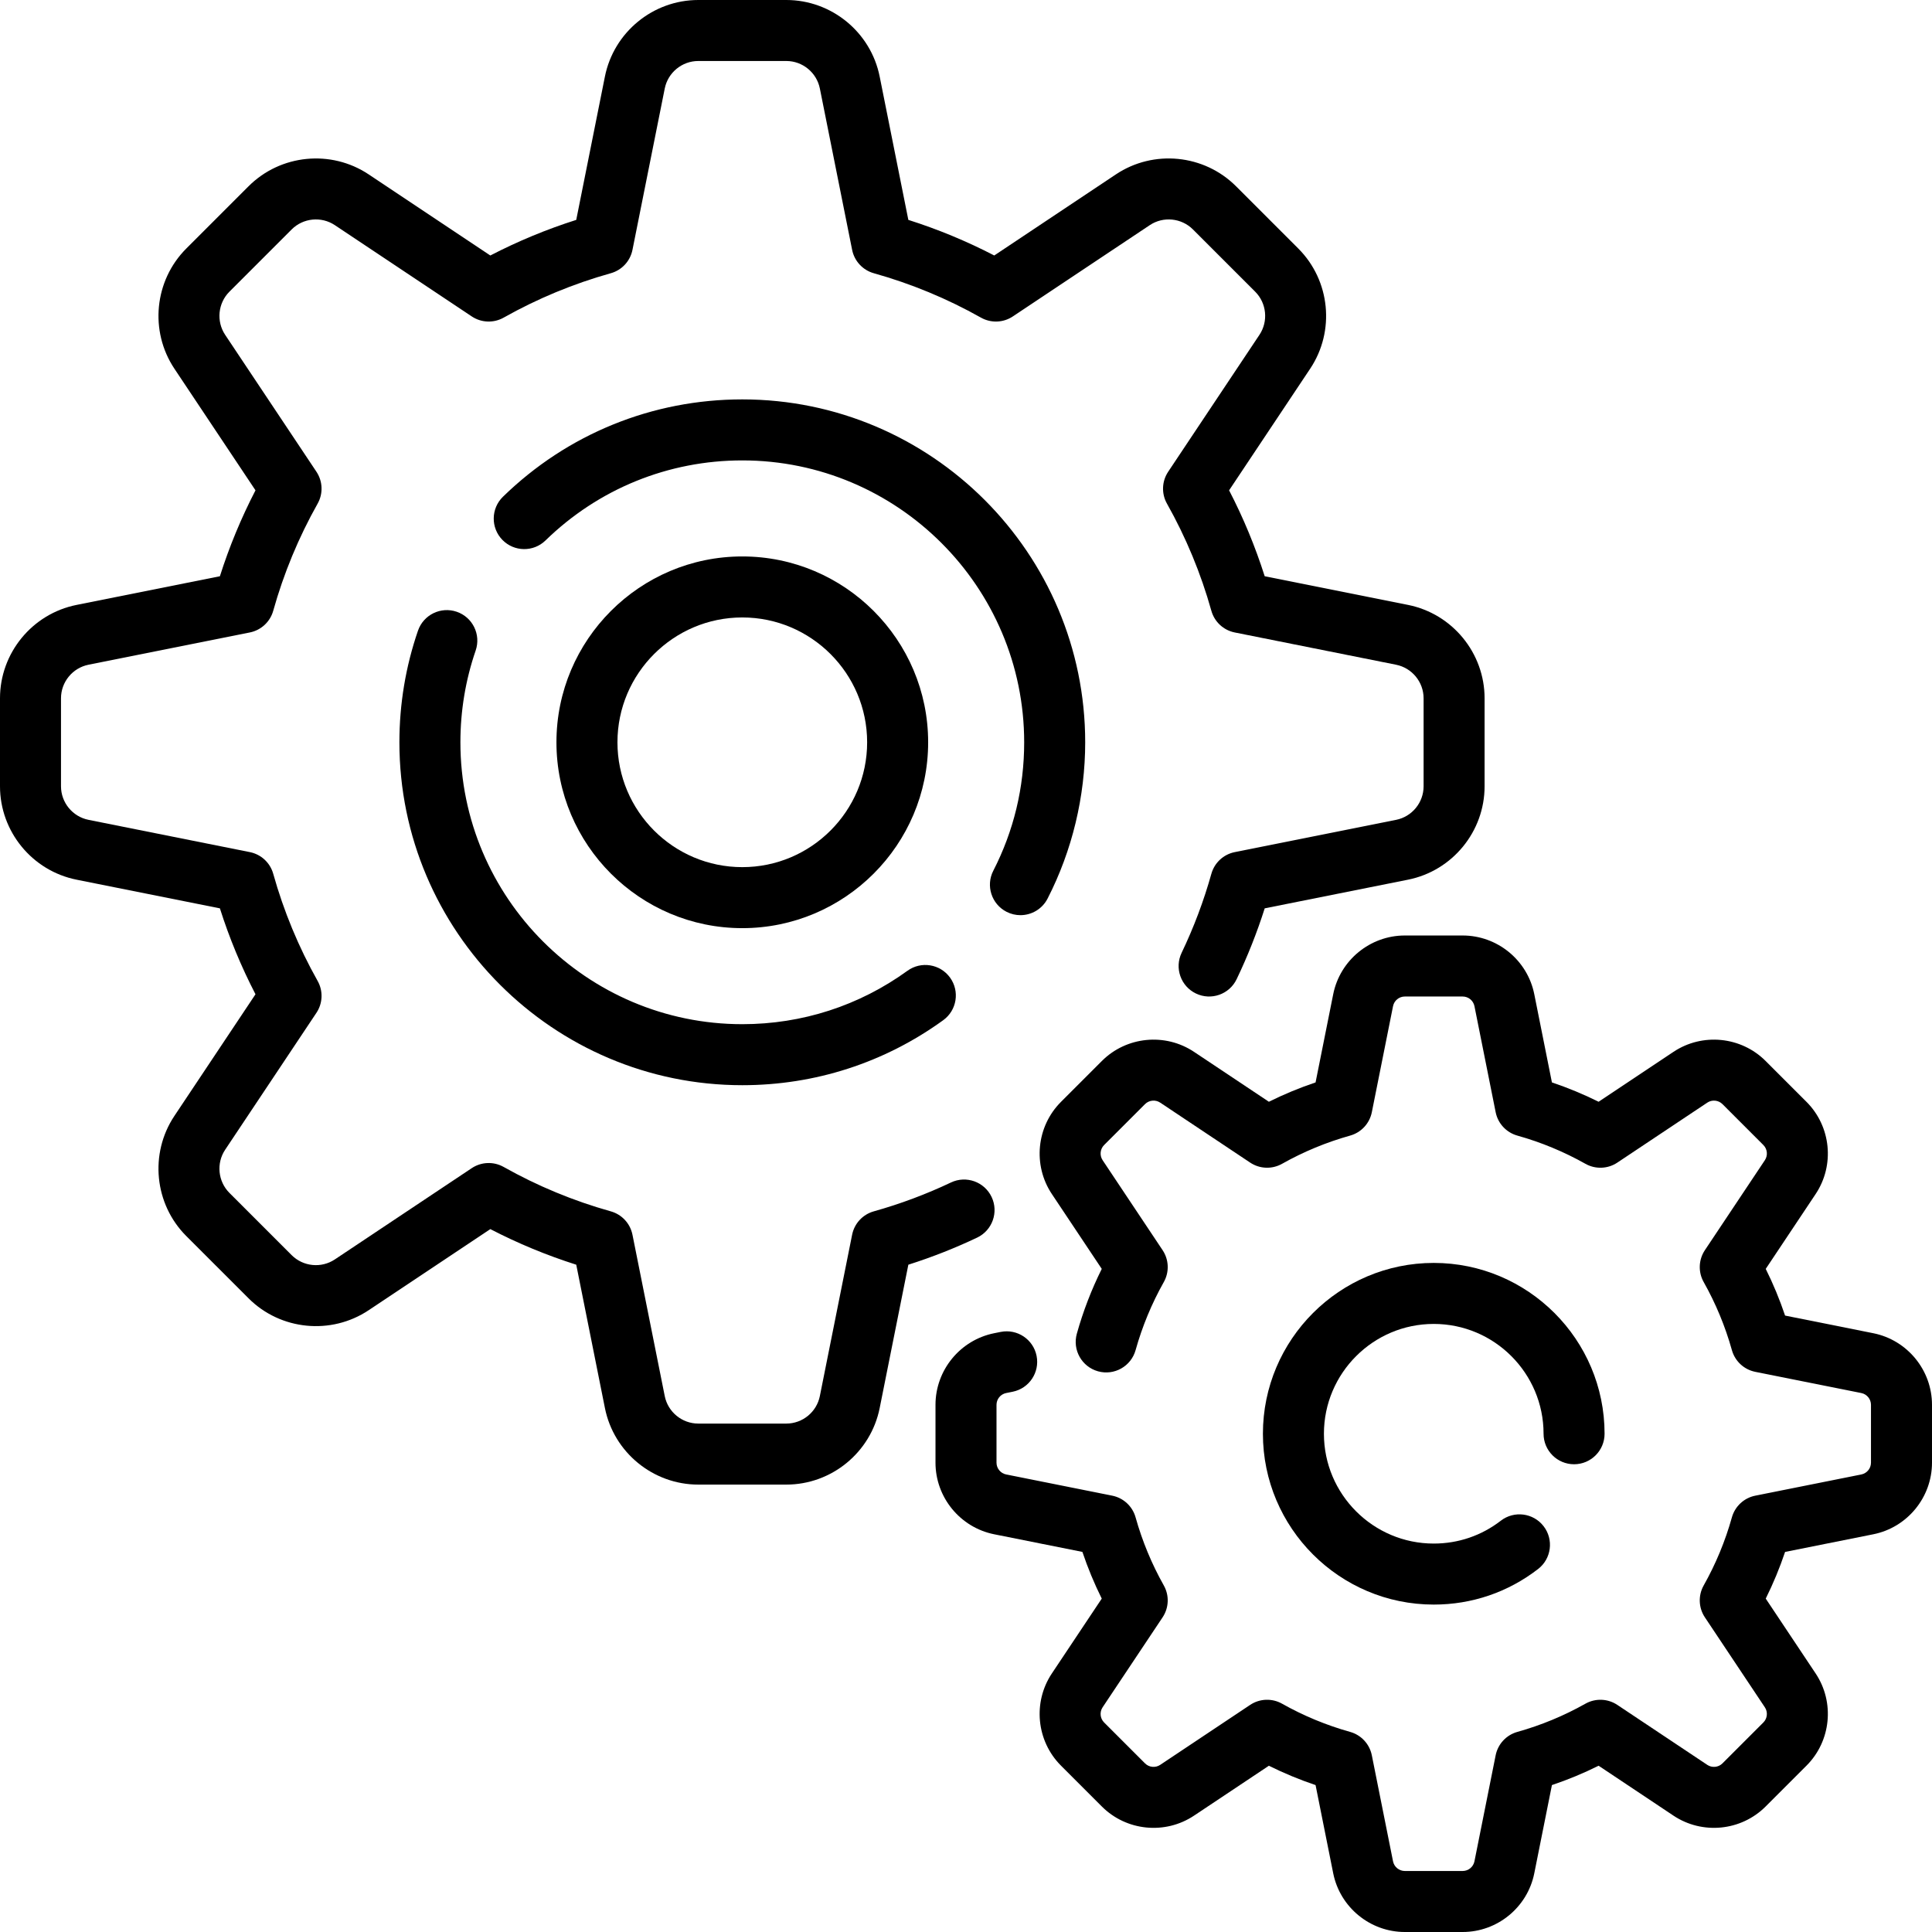
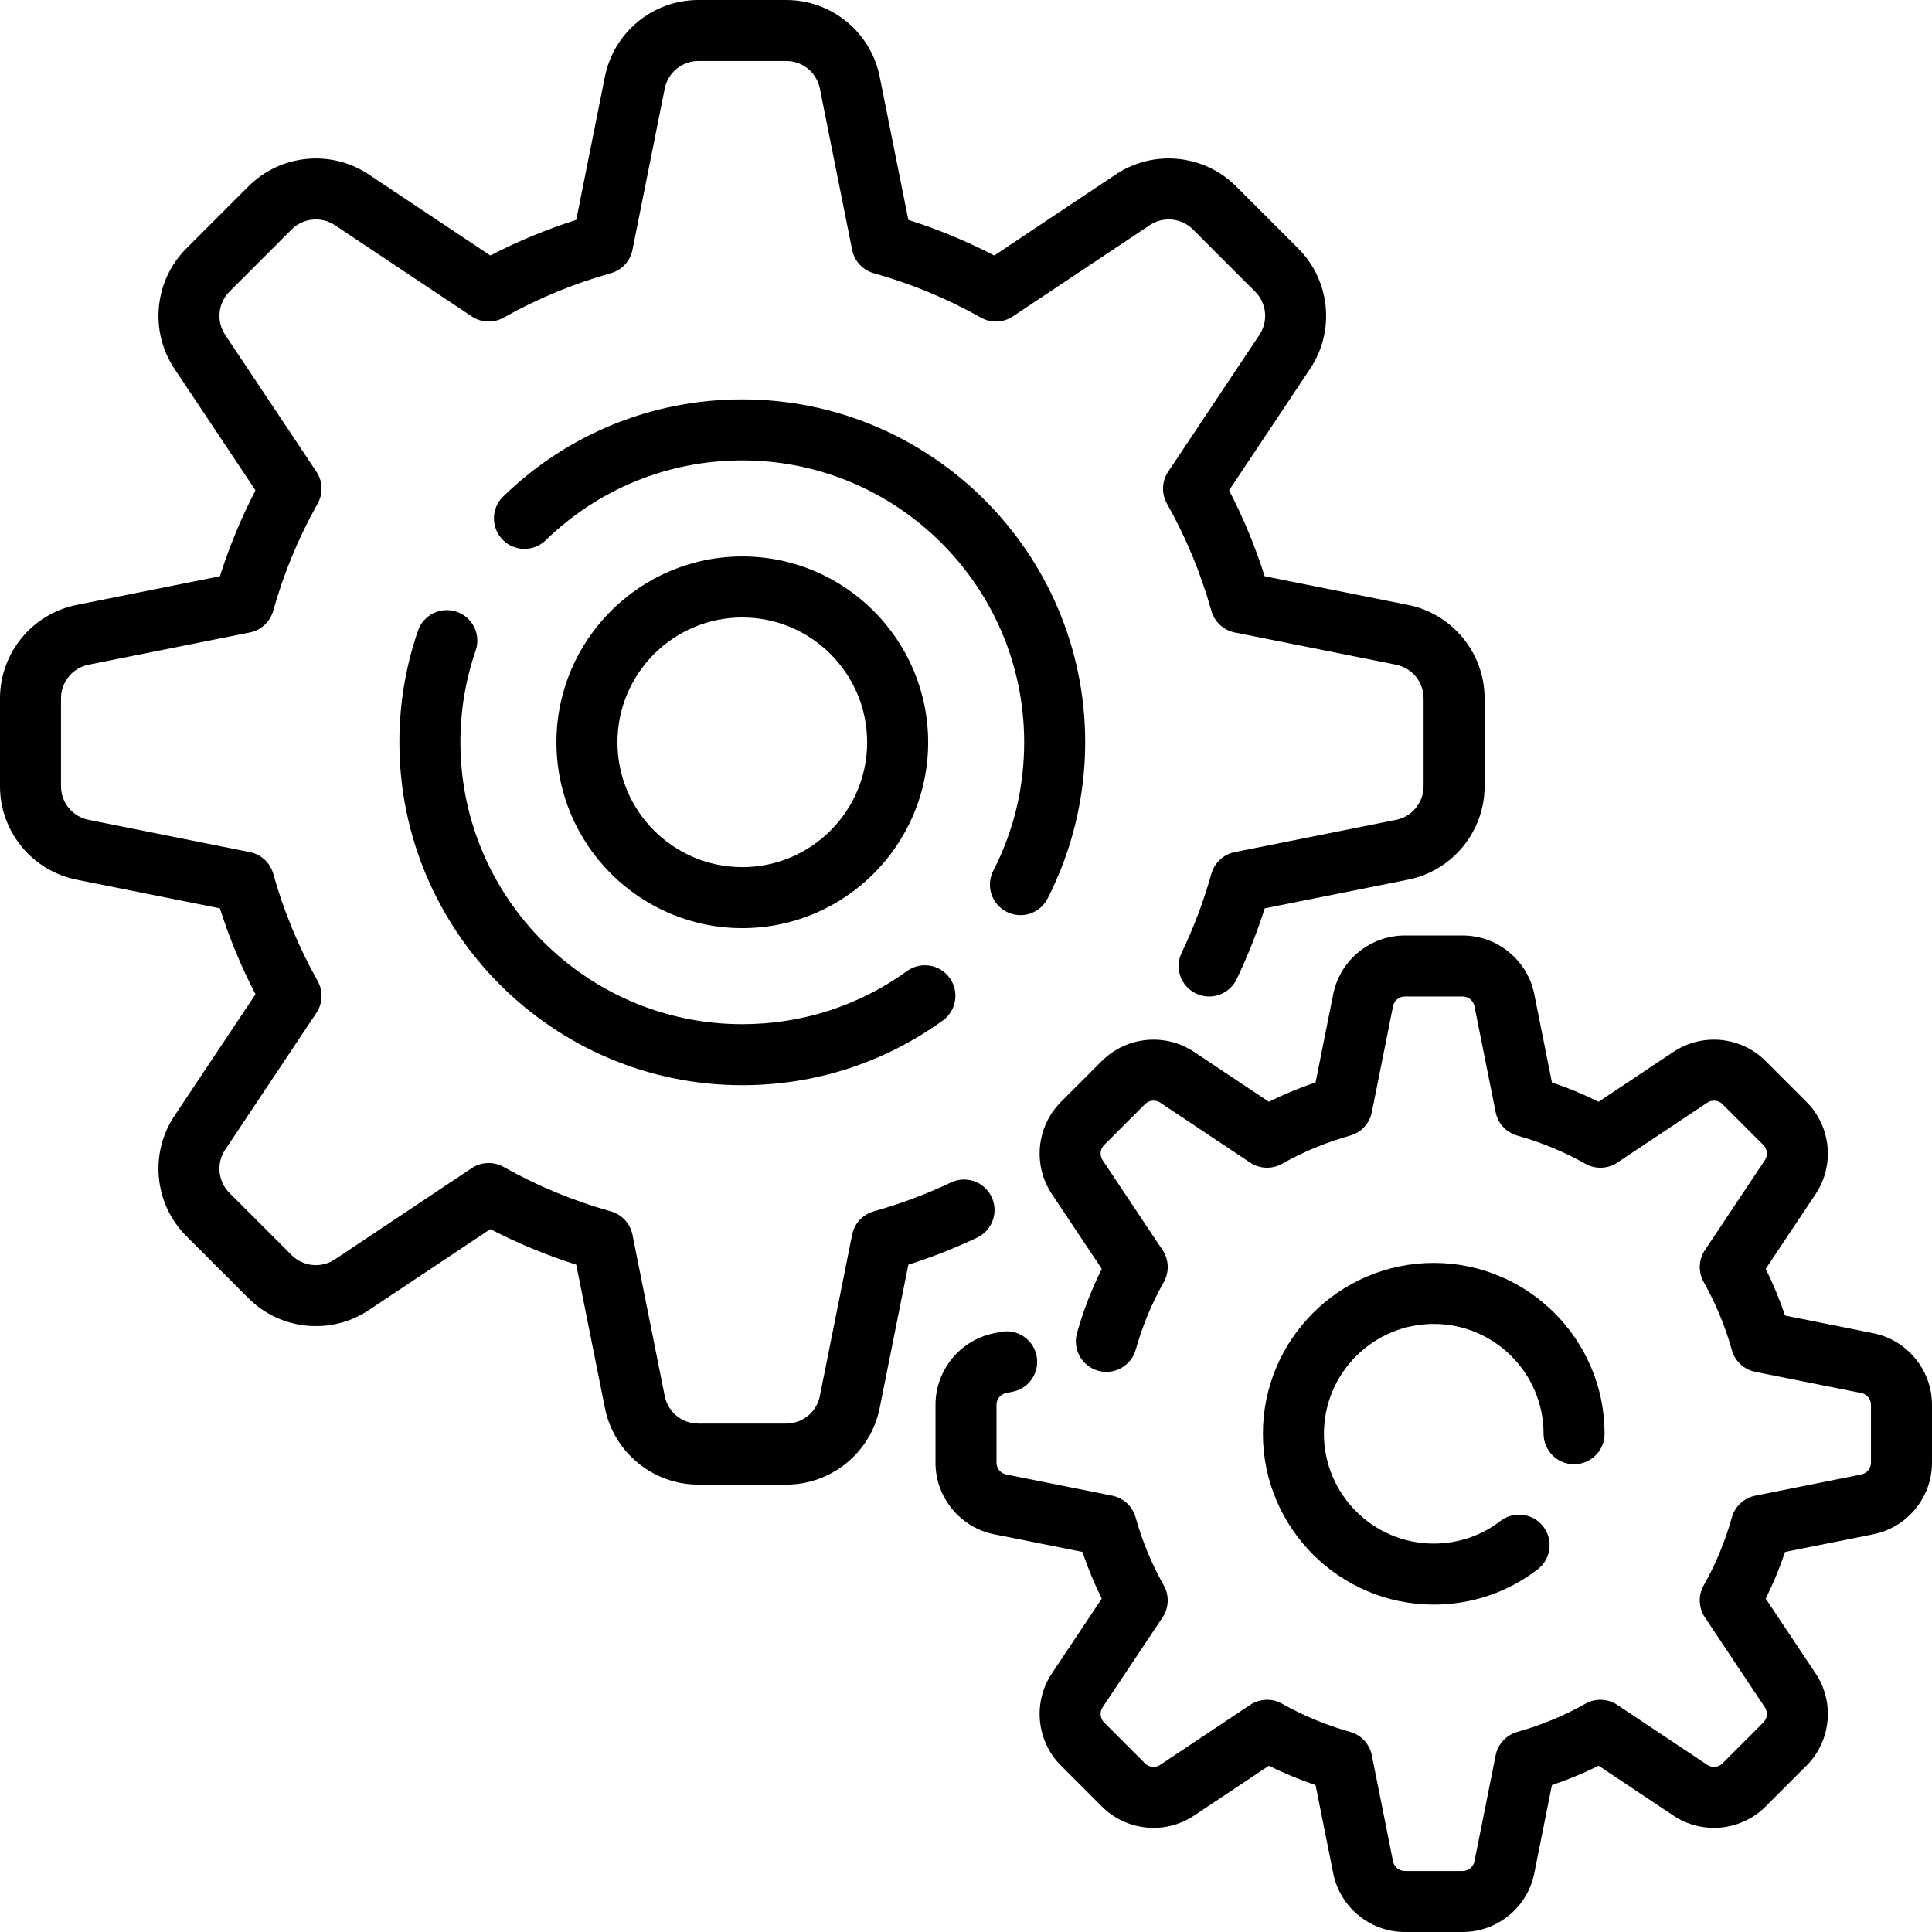
- <svg xmlns="http://www.w3.org/2000/svg" version="1.1" id="Layer_1" x="0px" y="0px" viewBox="0 0 512 512" style="enable-background:new 0 0 512 512;" xml:space="preserve">
-   <g>
-     <g>
-       <g>
-         <path d="M262.785,317.207c-1.913-4.032-6.736-5.752-10.769-3.837c-6.562,3.114-13.442,5.688-20.448,7.648     c-2.931,0.82-5.152,3.215-5.748,6.2l-8.552,42.758c-0.844,4.222-4.582,7.287-8.888,7.287h-23.329     c-4.306,0-8.043-3.064-8.888-7.287l-8.552-42.758c-0.597-2.985-2.819-5.38-5.748-6.2c-9.898-2.77-19.45-6.728-28.391-11.764     c-2.653-1.494-5.92-1.371-8.452,0.317l-36.286,24.19c-3.582,2.388-8.392,1.911-11.438-1.133L60.8,316.131     c-3.045-3.045-3.52-7.855-1.133-11.438l24.19-36.286c1.689-2.533,1.812-5.799,0.317-8.452     c-5.037-8.942-8.995-18.495-11.764-28.391c-0.82-2.931-3.215-5.152-6.2-5.748l-42.758-8.552     c-4.222-0.844-7.287-4.582-7.287-8.888v-23.329c0-4.306,3.064-8.043,7.287-8.888l42.758-8.552c2.985-0.597,5.38-2.819,6.2-5.748     c2.77-9.898,6.728-19.45,11.764-28.391c1.494-2.652,1.371-5.919-0.317-8.452L59.669,88.734     c-2.388-3.583-1.912-8.392,1.133-11.438l16.496-16.496c3.045-3.045,7.856-3.52,11.438-1.133l36.286,24.19     c2.532,1.689,5.8,1.811,8.452,0.317c8.941-5.036,18.493-8.994,28.391-11.764c2.931-0.82,5.152-3.215,5.748-6.2l8.552-42.758     c0.844-4.222,4.582-7.287,8.888-7.287h23.329c4.306,0,8.043,3.064,8.888,7.287l8.552,42.758c0.597,2.985,2.819,5.38,5.748,6.2     c9.898,2.77,19.45,6.728,28.391,11.764c2.653,1.494,5.92,1.371,8.452-0.317l36.286-24.19c3.582-2.388,8.391-1.911,11.438,1.133     l16.496,16.496c3.045,3.045,3.52,7.855,1.133,11.438l-24.19,36.286c-1.689,2.533-1.812,5.799-0.317,8.452     c5.036,8.941,8.994,18.493,11.764,28.391c0.82,2.931,3.215,5.152,6.2,5.748l42.758,8.552c4.222,0.844,7.287,4.582,7.287,8.888     v23.329c0,4.306-3.064,8.043-7.287,8.888l-42.758,8.552c-2.985,0.597-5.38,2.819-6.2,5.75c-2.009,7.18-4.66,14.223-7.88,20.934     c-1.932,4.025-0.234,8.854,3.791,10.785c4.025,1.933,8.855,0.234,10.785-3.791c2.906-6.057,5.401-12.354,7.442-18.777     l37.991-7.598c11.749-2.352,20.279-12.758,20.279-24.744v-23.329c0-11.986-8.53-22.391-20.284-24.743l-37.99-7.598     c-2.492-7.844-5.65-15.47-9.434-22.769l21.492-32.239c6.648-9.973,5.323-23.363-3.153-31.839l-16.496-16.496     c-8.477-8.476-21.867-9.8-31.839-3.153l-32.239,21.492c-7.299-3.783-14.925-6.942-22.769-9.434l-7.598-37.99     C230.772,8.53,220.366,0,208.38,0h-23.329c-11.986,0-22.391,8.53-24.743,20.284l-7.598,37.99     c-7.844,2.492-15.47,5.65-22.769,9.434L97.704,46.216c-9.972-6.648-23.363-5.324-31.839,3.153L49.369,65.865     c-8.475,8.476-9.801,21.865-3.153,31.839l21.492,32.239c-3.783,7.299-6.942,14.924-9.434,22.769l-37.991,7.598     C8.53,162.66,0,173.066,0,185.052v23.329c0,11.986,8.53,22.391,20.284,24.743l37.99,7.598c2.491,7.843,5.65,15.469,9.434,22.769     L46.216,295.73c-6.648,9.973-5.323,23.363,3.153,31.839l16.496,16.496c8.476,8.476,21.866,9.8,31.839,3.153l32.239-21.492     c7.299,3.783,14.924,6.942,22.769,9.434l7.598,37.992c2.35,11.75,12.756,20.281,24.742,20.281h23.329     c11.986,0,22.391-8.53,24.743-20.284l7.598-37.99c6.229-1.979,12.343-4.386,18.228-7.18     C262.983,326.063,264.701,321.241,262.785,317.207z" />
-         <path d="M266.739,241.636c1.18,0.606,2.44,0.893,3.682,0.893c2.936,0,5.769-1.605,7.2-4.397     c6.52-12.715,9.967-27.036,9.967-41.415c0-50.107-40.765-90.873-90.873-90.873c-23.838,0-46.364,9.162-63.43,25.801     c-3.197,3.116-3.262,8.235-0.146,11.431c3.116,3.196,8.234,3.263,11.431,0.146c14.029-13.676,32.547-21.209,52.143-21.209     c41.192,0,74.705,33.512,74.705,74.705c0,11.994-2.754,23.446-8.185,34.038C261.197,234.726,262.766,239.598,266.739,241.636z" />
-         <path d="M121.043,162.125c-4.223-1.453-8.821,0.792-10.274,5.014c-3.267,9.498-4.924,19.45-4.924,29.577     c0,50.108,40.766,90.873,90.873,90.873c19.271,0,37.683-5.956,53.247-17.227c3.616-2.619,4.425-7.674,1.807-11.29     c-2.618-3.616-7.674-4.425-11.29-1.807c-12.788,9.259-27.921,14.154-43.765,14.154c-41.193,0-74.705-33.513-74.705-74.705     c0-8.334,1.36-16.517,4.044-24.318C127.508,168.175,125.264,163.576,121.043,162.125z" />
-         <path d="M496.442,353.316l-23.377-4.675c-1.424-4.237-3.139-8.374-5.127-12.373l13.226-19.838     c5.099-7.65,4.083-17.92-2.418-24.42l-10.84-10.84c-6.501-6.5-16.771-7.517-24.42-2.418l-19.838,13.226     c-3.999-1.988-8.136-3.703-12.373-5.126l-4.675-23.377c-1.803-9.015-9.784-15.558-18.977-15.558h-15.331     c-9.192,0-17.174,6.543-18.977,15.558l-4.675,23.377c-4.237,1.424-8.374,3.139-12.373,5.126l-19.838-13.226     c-7.65-5.098-17.92-4.083-24.42,2.418l-10.84,10.84c-6.501,6.501-7.517,16.771-2.418,24.42l13.226,19.838     c-2.734,5.498-4.949,11.256-6.605,17.177c-1.203,4.3,1.308,8.76,5.607,9.964c4.3,1.203,8.76-1.307,9.964-5.607     c1.76-6.292,4.276-12.362,7.476-18.043c1.494-2.653,1.371-5.92-0.317-8.452l-15.897-23.845c-0.839-1.259-0.672-2.949,0.398-4.019     l10.84-10.84c1.07-1.069,2.76-1.235,4.019-0.398l23.845,15.897c2.532,1.689,5.799,1.811,8.452,0.317     c5.682-3.2,11.751-5.716,18.043-7.476c2.931-0.82,5.152-3.215,5.748-6.2l5.619-28.097c0.296-1.483,1.61-2.56,3.123-2.56h15.331     c1.512,0,2.826,1.077,3.123,2.56l5.619,28.099c0.597,2.985,2.819,5.38,5.748,6.2c6.292,1.76,12.362,4.276,18.043,7.476     c2.652,1.494,5.92,1.371,8.452-0.317l23.845-15.897c1.259-0.839,2.949-0.673,4.019,0.398l10.84,10.84     c1.069,1.07,1.236,2.76,0.398,4.019l-15.897,23.845c-1.689,2.533-1.812,5.799-0.317,8.452c3.2,5.682,5.716,11.751,7.476,18.043     c0.82,2.931,3.215,5.152,6.2,5.748l28.097,5.619c1.483,0.296,2.56,1.61,2.56,3.123v15.331c0,1.512-1.077,2.826-2.56,3.123     l-28.099,5.619c-2.985,0.597-5.38,2.819-6.2,5.748c-1.76,6.292-4.276,12.362-7.476,18.043c-1.494,2.653-1.371,5.92,0.317,8.452     l15.897,23.845c0.839,1.259,0.672,2.949-0.398,4.019l-10.84,10.84c-1.069,1.07-2.759,1.236-4.019,0.398l-23.845-15.897     c-2.532-1.688-5.8-1.811-8.452-0.317c-5.682,3.2-11.751,5.716-18.043,7.476c-2.931,0.82-5.152,3.215-5.748,6.2l-5.619,28.097     c-0.296,1.483-1.61,2.56-3.123,2.56h-15.331c-1.512,0-2.826-1.077-3.123-2.56l-5.619-28.099c-0.597-2.985-2.819-5.38-5.748-6.2     c-6.292-1.76-12.362-4.276-18.043-7.476c-2.653-1.494-5.921-1.371-8.452,0.317l-23.845,15.897     c-1.259,0.839-2.949,0.673-4.019-0.398l-10.84-10.84c-1.069-1.07-1.236-2.76-0.398-4.019l15.897-23.845     c1.689-2.533,1.812-5.799,0.317-8.452c-3.2-5.682-5.716-11.751-7.476-18.043c-0.82-2.931-3.215-5.152-6.2-5.748l-28.097-5.619     c-1.483-0.296-2.56-1.61-2.56-3.123v-15.331c0-1.512,1.077-2.826,2.56-3.123l1.72-0.344c4.378-0.876,7.218-5.135,6.341-9.513     c-0.876-4.378-5.13-7.213-9.514-6.341l-1.72,0.344c-9.013,1.804-15.556,9.785-15.556,18.978v15.331     c0,9.192,6.543,17.174,15.558,18.977l23.377,4.675c1.424,4.237,3.139,8.374,5.126,12.373l-13.226,19.838     c-5.1,7.65-4.083,17.92,2.418,24.42l10.84,10.84c6.501,6.501,16.771,7.517,24.42,2.418l19.838-13.226     c3.999,1.988,8.136,3.703,12.373,5.126l4.675,23.377C355.119,505.457,363.1,512,372.293,512h15.331     c9.192,0,17.174-6.543,18.977-15.558l4.675-23.377c4.237-1.424,8.374-3.139,12.373-5.127l19.838,13.226     c7.65,5.099,17.92,4.083,24.42-2.418l10.84-10.84c6.501-6.501,7.517-16.771,2.418-24.42l-13.226-19.838     c1.988-3.999,3.703-8.136,5.126-12.373l23.377-4.675c9.014-1.803,15.557-9.784,15.557-18.977v-15.331     C512,363.1,505.457,355.119,496.442,353.316z" />
-         <path d="M379.958,350.855c16.048,0,29.103,13.055,29.103,29.103c0,4.465,3.62,8.084,8.084,8.084s8.084-3.62,8.084-8.084     c0-24.963-20.309-45.272-45.272-45.272s-45.272,20.309-45.272,45.272s20.309,45.272,45.272,45.272     c10.111,0,19.675-3.261,27.659-9.429c3.533-2.73,4.184-7.807,1.455-11.341c-2.73-3.533-7.808-4.185-11.341-1.455     c-5.128,3.961-11.274,6.056-17.773,6.056c-16.048,0-29.103-13.055-29.103-29.103C350.855,363.909,363.91,350.855,379.958,350.855     z" />
-         <path d="M245.969,196.716c0-27.158-22.096-49.253-49.253-49.253c-27.158,0-49.253,22.096-49.253,49.253     c0,27.158,22.095,49.253,49.253,49.253S245.969,223.873,245.969,196.716z M163.631,196.716c0-18.242,14.843-33.085,33.085-33.085     c18.242,0,33.085,14.843,33.085,33.085c0,18.242-14.842,33.085-33.085,33.085C178.472,229.801,163.631,214.958,163.631,196.716z" />
-       </g>
-     </g>
-   </g>
-   <g>
- </g>
-   <g>
- </g>
-   <g>
- </g>
-   <g>
- </g>
-   <g>
- </g>
-   <g>
- </g>
-   <g>
- </g>
-   <g>
- </g>
-   <g>
- </g>
-   <g>
- </g>
-   <g>
- </g>
-   <g>
- </g>
-   <g>
- </g>
-   <g>
- </g>
-   <g>
- </g>
+ <svg xmlns="http://www.w3.org/2000/svg" viewBox="0 0 512 512">
+   <path d="M262.785 317.207a8.084 8.084 0 00-10.769-3.837 128.725 128.725 0 01-20.448 7.648 8.08 8.08 0 00-5.748 6.2l-8.552 42.758a9.088 9.088 0 01-8.888 7.287h-23.329a9.088 9.088 0 01-8.888-7.287l-8.552-42.758a8.084 8.084 0 00-5.748-6.2 128.448 128.448 0 01-28.391-11.764 8.086 8.086 0 00-8.452.317l-36.286 24.19c-3.582 2.388-8.392 1.911-11.438-1.133L60.8 316.131c-3.045-3.045-3.52-7.855-1.133-11.438l24.19-36.286a8.081 8.081 0 00.317-8.452 128.411 128.411 0 01-11.764-28.391 8.08 8.08 0 00-6.2-5.748l-42.758-8.552a9.088 9.088 0 01-7.287-8.888v-23.329a9.088 9.088 0 017.287-8.888l42.758-8.552a8.084 8.084 0 006.2-5.748 128.448 128.448 0 0111.764-28.391 8.086 8.086 0 00-.317-8.452L59.669 88.734a9.09 9.09 0 011.133-11.438L77.298 60.8c3.045-3.045 7.856-3.52 11.438-1.133l36.286 24.19a8.083 8.083 0 008.452.317 128.448 128.448 0 0128.391-11.764 8.08 8.08 0 005.748-6.2l8.552-42.758a9.088 9.088 0 018.888-7.287h23.329a9.088 9.088 0 018.888 7.287l8.552 42.758a8.084 8.084 0 005.748 6.2 128.448 128.448 0 0128.391 11.764 8.086 8.086 0 008.452-.317l36.286-24.19c3.582-2.388 8.391-1.911 11.438 1.133l16.496 16.496c3.045 3.045 3.52 7.855 1.133 11.438l-24.19 36.286a8.081 8.081 0 00-.317 8.452 128.448 128.448 0 0111.764 28.391 8.08 8.08 0 006.2 5.748l42.758 8.552a9.088 9.088 0 017.287 8.888v23.329a9.088 9.088 0 01-7.287 8.888l-42.758 8.552a8.084 8.084 0 00-6.2 5.75 128.672 128.672 0 01-7.88 20.934 8.083 8.083 0 003.791 10.785 8.082 8.082 0 0010.785-3.791 144.997 144.997 0 007.442-18.777l37.991-7.598c11.749-2.352 20.279-12.758 20.279-24.744V185.05c0-11.986-8.53-22.391-20.284-24.743l-37.99-7.598a144.66 144.66 0 00-9.434-22.769l21.492-32.239c6.648-9.973 5.323-23.363-3.153-31.839l-16.496-16.496c-8.477-8.476-21.867-9.8-31.839-3.153l-32.239 21.492a144.755 144.755 0 00-22.769-9.434l-7.598-37.99C230.772 8.53 220.366 0 208.38 0h-23.329c-11.986 0-22.391 8.53-24.743 20.284l-7.598 37.99a144.66 144.66 0 00-22.769 9.434L97.704 46.216c-9.972-6.648-23.363-5.324-31.839 3.153L49.369 65.865c-8.475 8.476-9.801 21.865-3.153 31.839l21.492 32.239a144.716 144.716 0 00-9.434 22.769l-37.991 7.598C8.53 162.66 0 173.066 0 185.052v23.329c0 11.986 8.53 22.391 20.284 24.743l37.99 7.598a144.644 144.644 0 009.434 22.769L46.216 295.73c-6.648 9.973-5.323 23.363 3.153 31.839l16.496 16.496c8.476 8.476 21.866 9.8 31.839 3.153l32.239-21.492a144.716 144.716 0 0022.769 9.434l7.598 37.992c2.35 11.75 12.756 20.281 24.742 20.281h23.329c11.986 0 22.391-8.53 24.743-20.284l7.598-37.99a144.831 144.831 0 0018.228-7.18 8.085 8.085 0 003.835-10.772z" />
+   <path d="M266.739 241.636a8.083 8.083 0 0010.882-3.504c6.52-12.715 9.967-27.036 9.967-41.415 0-50.107-40.765-90.873-90.873-90.873-23.838 0-46.364 9.162-63.43 25.801a8.084 8.084 0 0011.285 11.577c14.029-13.676 32.547-21.209 52.143-21.209 41.192 0 74.705 33.512 74.705 74.705 0 11.994-2.754 23.446-8.185 34.038a8.084 8.084 0 003.506 10.88zm-145.696-79.511a8.083 8.083 0 00-10.274 5.014 90.728 90.728 0 00-4.924 29.577c0 50.108 40.766 90.873 90.873 90.873 19.271 0 37.683-5.956 53.247-17.227a8.086 8.086 0 00-9.483-13.097c-12.788 9.259-27.921 14.154-43.765 14.154-41.193 0-74.705-33.513-74.705-74.705 0-8.334 1.36-16.517 4.044-24.318a8.08 8.08 0 00-5.013-10.271zm375.399 191.191l-23.377-4.675a97.791 97.791 0 00-5.127-12.373l13.226-19.838c5.099-7.65 4.083-17.92-2.418-24.42l-10.84-10.84c-6.501-6.5-16.771-7.517-24.42-2.418l-19.838 13.226a97.639 97.639 0 00-12.373-5.126l-4.675-23.377c-1.803-9.015-9.784-15.558-18.977-15.558h-15.331c-9.192 0-17.174 6.543-18.977 15.558l-4.675 23.377a97.933 97.933 0 00-12.373 5.126l-19.838-13.226c-7.65-5.098-17.92-4.083-24.42 2.418l-10.84 10.84c-6.501 6.501-7.517 16.771-2.418 24.42l13.226 19.838a97.706 97.706 0 00-6.605 17.177 8.086 8.086 0 0015.571 4.357 81.578 81.578 0 017.476-18.043 8.086 8.086 0 00-.317-8.452l-15.897-23.845a3.194 3.194 0 01.398-4.019l10.84-10.84a3.198 3.198 0 014.019-.398l23.845 15.897a8.083 8.083 0 008.452.317 81.598 81.598 0 0118.043-7.476 8.08 8.08 0 005.748-6.2l5.619-28.097a3.193 3.193 0 013.123-2.56h15.331a3.195 3.195 0 013.123 2.56l5.619 28.099a8.084 8.084 0 005.748 6.2 81.578 81.578 0 0118.043 7.476 8.086 8.086 0 008.452-.317l23.845-15.897a3.193 3.193 0 014.019.398l10.84 10.84a3.196 3.196 0 01.398 4.019l-15.897 23.845a8.081 8.081 0 00-.317 8.452 81.598 81.598 0 017.476 18.043 8.08 8.08 0 006.2 5.748l28.097 5.619a3.193 3.193 0 012.56 3.123v15.331a3.195 3.195 0 01-2.56 3.123l-28.099 5.619a8.084 8.084 0 00-6.2 5.748 81.578 81.578 0 01-7.476 18.043 8.086 8.086 0 00.317 8.452l15.897 23.845a3.194 3.194 0 01-.398 4.019l-10.84 10.84a3.195 3.195 0 01-4.019.398l-23.845-15.897a8.086 8.086 0 00-8.452-.317 81.598 81.598 0 01-18.043 7.476 8.08 8.08 0 00-5.748 6.2l-5.619 28.097a3.193 3.193 0 01-3.123 2.56H372.29a3.195 3.195 0 01-3.123-2.56l-5.619-28.099a8.084 8.084 0 00-5.748-6.2 81.578 81.578 0 01-18.043-7.476 8.085 8.085 0 00-8.452.317L307.46 467.71a3.193 3.193 0 01-4.019-.398l-10.84-10.84a3.196 3.196 0 01-.398-4.019l15.897-23.845a8.081 8.081 0 00.317-8.452 81.598 81.598 0 01-7.476-18.043 8.08 8.08 0 00-6.2-5.748l-28.097-5.619a3.193 3.193 0 01-2.56-3.123v-15.331a3.195 3.195 0 012.56-3.123l1.72-.344a8.083 8.083 0 006.341-9.513c-.876-4.378-5.13-7.213-9.514-6.341l-1.72.344c-9.013 1.804-15.556 9.785-15.556 18.978v15.331c0 9.192 6.543 17.174 15.558 18.977l23.377 4.675a97.933 97.933 0 005.126 12.373l-13.226 19.838c-5.1 7.65-4.083 17.92 2.418 24.42l10.84 10.84c6.501 6.501 16.771 7.517 24.42 2.418l19.838-13.226a97.639 97.639 0 0012.373 5.126l4.675 23.377C355.119 505.457 363.1 512 372.293 512h15.331c9.192 0 17.174-6.543 18.977-15.558l4.675-23.377a97.791 97.791 0 0012.373-5.127l19.838 13.226c7.65 5.099 17.92 4.083 24.42-2.418l10.84-10.84c6.501-6.501 7.517-16.771 2.418-24.42l-13.226-19.838a97.639 97.639 0 005.126-12.373l23.377-4.675c9.014-1.803 15.557-9.784 15.557-18.977v-15.331c.001-9.192-6.542-17.173-15.557-18.976z" />
+   <path d="M379.958 350.855c16.048 0 29.103 13.055 29.103 29.103a8.084 8.084 0 0016.168 0c0-24.963-20.309-45.272-45.272-45.272s-45.272 20.309-45.272 45.272 20.309 45.272 45.272 45.272c10.111 0 19.675-3.261 27.659-9.429a8.086 8.086 0 00-9.886-12.796c-5.128 3.961-11.274 6.056-17.773 6.056-16.048 0-29.103-13.055-29.103-29.103.001-16.049 13.056-29.103 29.104-29.103zM245.969 196.716c0-27.158-22.096-49.253-49.253-49.253-27.158 0-49.253 22.096-49.253 49.253 0 27.158 22.095 49.253 49.253 49.253s49.253-22.096 49.253-49.253zm-82.338 0c0-18.242 14.843-33.085 33.085-33.085s33.085 14.843 33.085 33.085-14.842 33.085-33.085 33.085c-18.244 0-33.085-14.843-33.085-33.085z" />
</svg>
